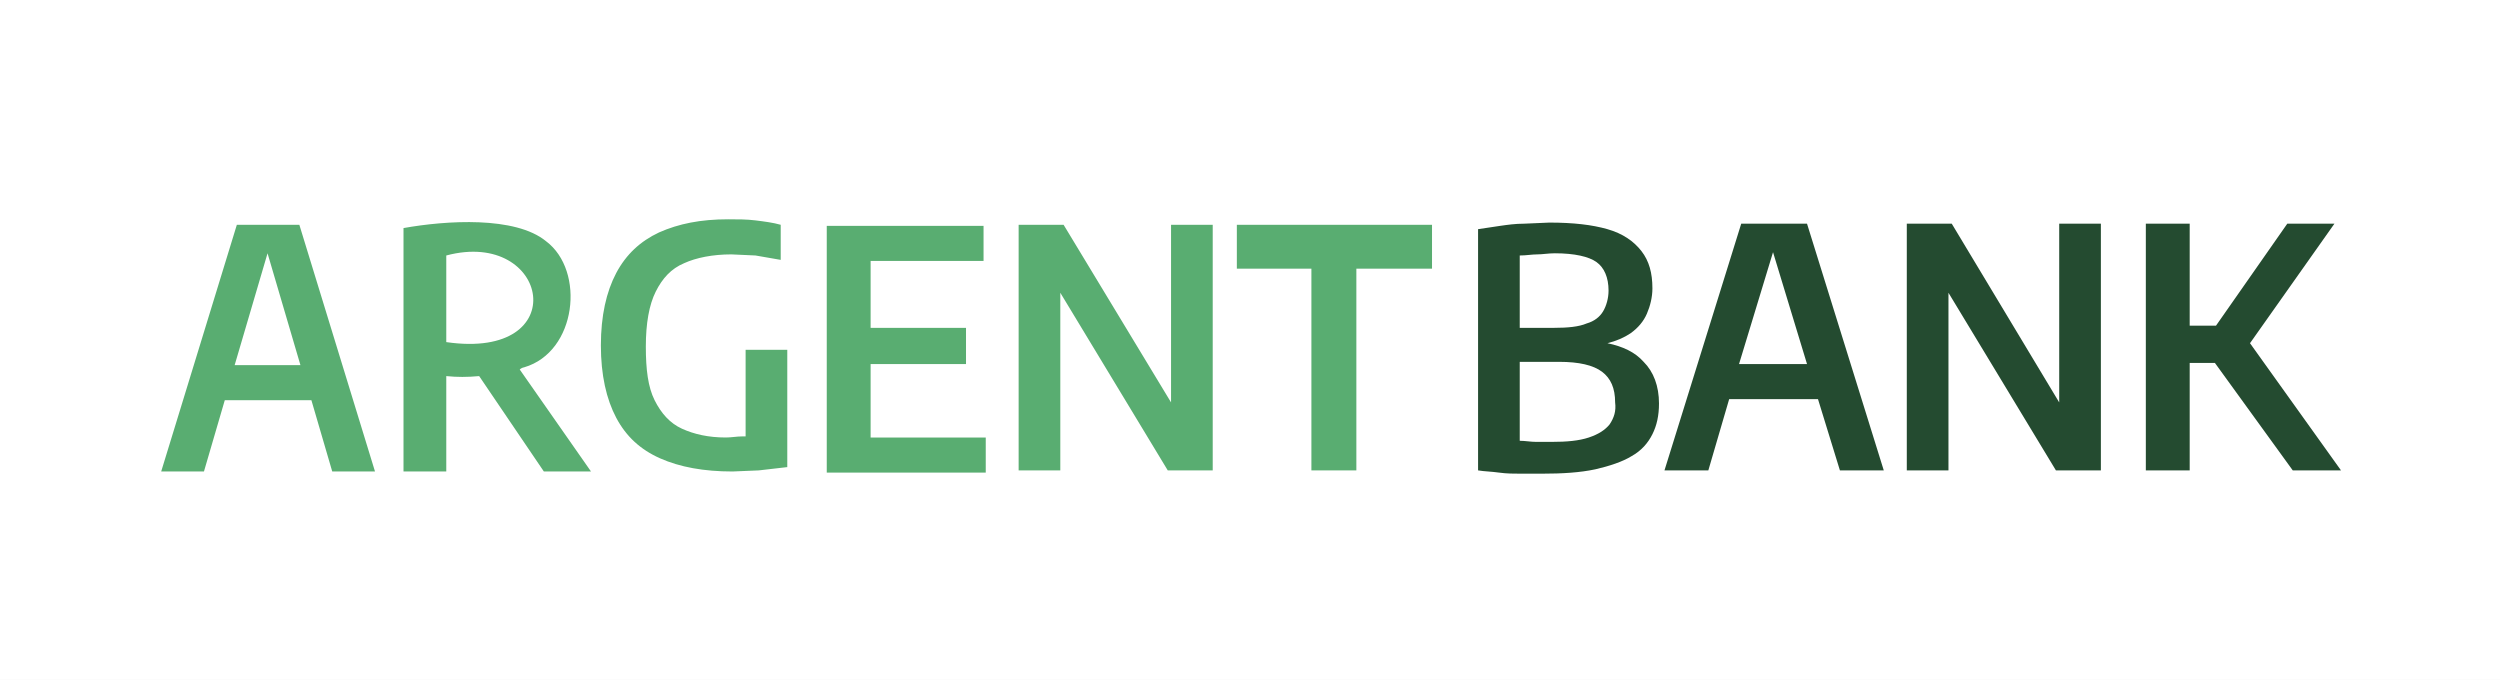
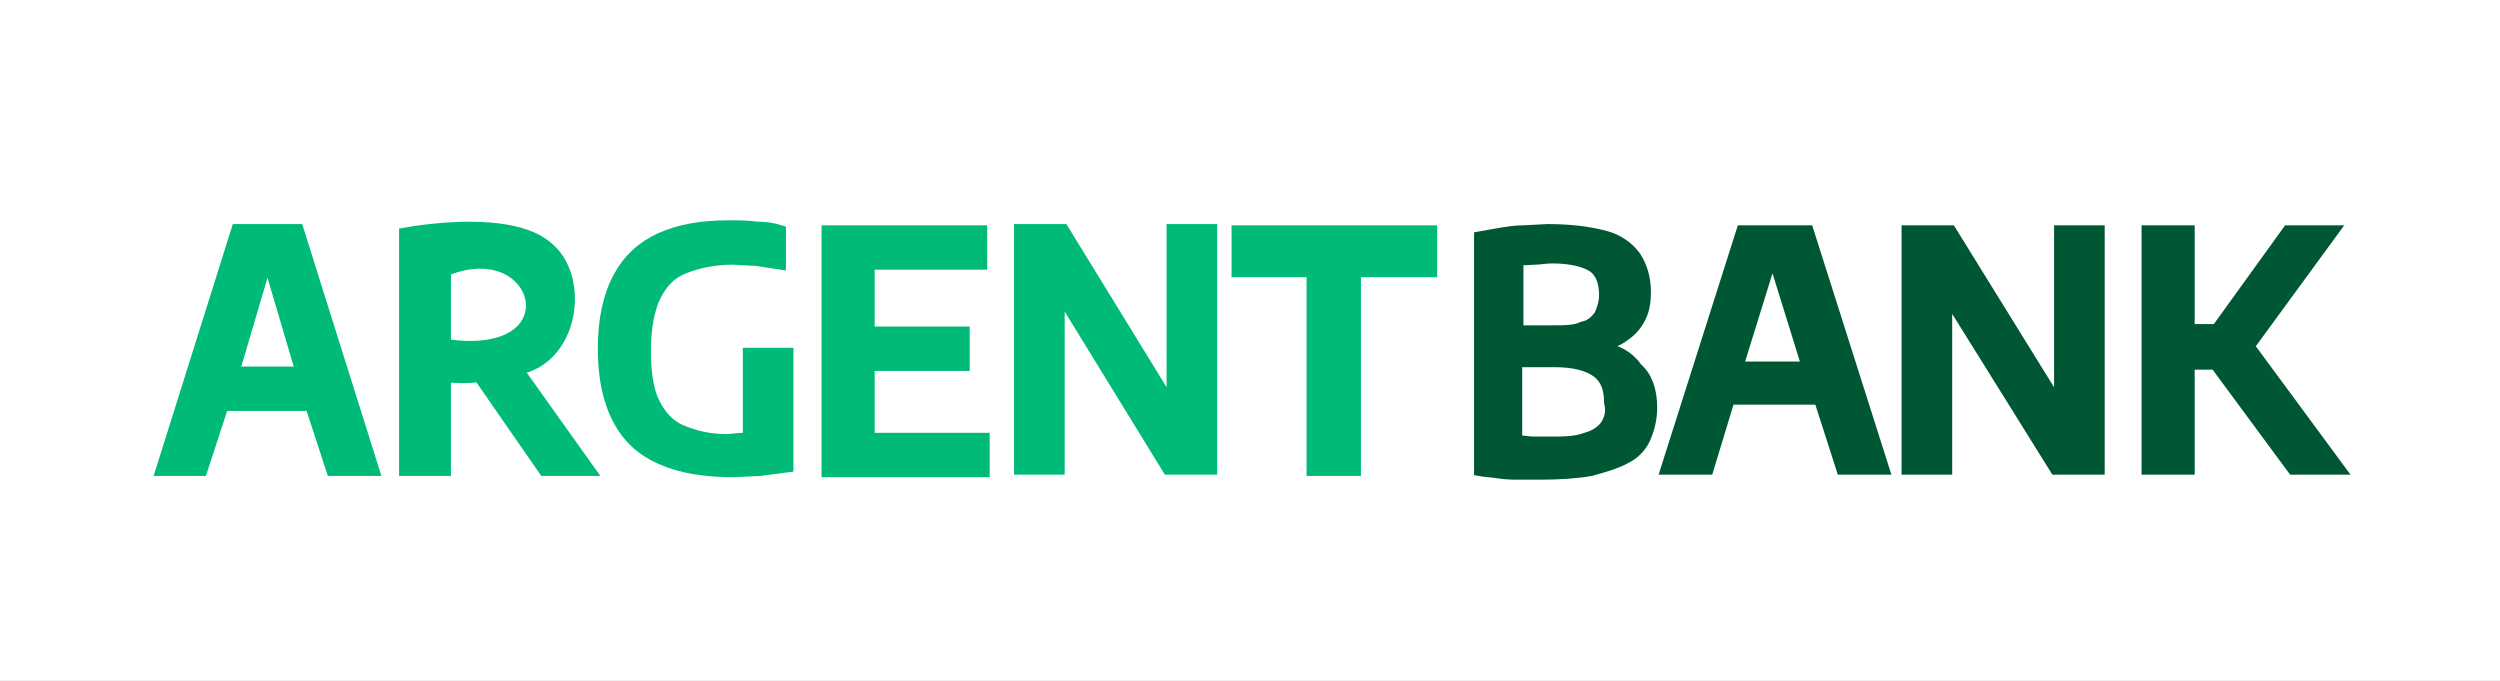
- <svg xmlns="http://www.w3.org/2000/svg" viewBox="0 0 228 62">
-   <path d="M0 0h228v62H0z" fill="#fff" />
-   <path d="M21.6 20.5L14.7 43h3.9l1.9-6.5h7.9l1.9 6.5h3.9l-6.9-22.5h-5.7zm-.2 12.8l3-10.2 3 10.2h-6zm26.4.2c4.8-1.4 5.6-8.8 2-11.5-2.8-2.3-9.1-1.9-13-1.2V43h3.9v-8.7c1 .1 1.9.1 3 0l5.9 8.7h4.3l-6.5-9.3a.76.76 0 0 1 .4-.2zm-7.1-2.3c-.3 0 .7.1 0 0v-7.9c9.4-2.5 11.7 9.6 0 7.9zm27.1 8.6h-.1c-.5 0-1 .1-1.5.1-1.6 0-2.9-.3-4-.8s-1.9-1.4-2.5-2.6-.8-2.8-.8-4.9.3-3.8.9-5 1.4-2.1 2.6-2.6c1.1-.5 2.6-.8 4.3-.8l2.2.1 2.3.4v-3.2c-.7-.2-1.5-.3-2.3-.4s-1.6-.1-2.5-.1c-2.5 0-4.5.4-6.3 1.2-1.7.8-3 2-3.9 3.7s-1.4 3.9-1.4 6.6.5 4.9 1.4 6.6 2.2 2.9 4 3.7 4 1.2 6.6 1.2l2.4-.1 2.6-.3V31.9H68v7.9zm11.6-6.6h8.7v-3.3h-8.7v-6.1h10.3v-3.2H75.4v22.5h14.5v-3.2H79.4zm27.4 3.5L97 20.5h-4.1v22.4h3.8V26.7l9.8 16.2h4.1V20.5h-3.8zm6-12.2h6.8v18.4h4.1V24.5h6.9v-4h-17.8z" fill="#59ad71" />
-   <path d="M146.6 31.3c.8-.2 1.5-.5 2.1-.9.7-.5 1.2-1.1 1.5-1.8s.5-1.5.5-2.3c0-1.4-.3-2.5-1-3.4s-1.7-1.6-3.1-2-3.1-.6-5.3-.6l-2.3.1c-.8 0-1.5.1-2.2.2l-2 .3v22c.6.1 1.2.1 1.9.2s1.4.1 2 .1h1.9c1.9 0 3.5-.1 4.9-.4 1.3-.3 2.5-.7 3.3-1.2.9-.5 1.5-1.2 1.9-2s.6-1.7.6-2.8c0-1.6-.5-2.9-1.4-3.8-.8-.9-1.9-1.4-3.3-1.7zm-6.4-8.1c.5 0 1-.1 1.6-.1 1.8 0 3.1.3 3.8.8s1.1 1.4 1.1 2.6c0 .7-.2 1.4-.5 1.9s-.8.9-1.5 1.1c-.7.3-1.7.4-3 .4h-3.1v-6.6c.6 0 1.1-.1 1.6-.1zm6.6 15.5c-.4.5-1 .9-1.9 1.2s-2 .4-3.4.4h-1.4c-.5 0-1-.1-1.5-.1V33h3.6c1.8 0 3.1.3 3.9.9s1.2 1.5 1.2 2.8c.1.8-.1 1.4-.5 2zm12-18.3l-7 22.5h4l1.9-6.5h8.1l2 6.5h4l-7-22.5h-6zm-.2 12.8l3.1-10.2 3.1 10.2h-6.2zm29.2 3.5L178 20.4h-4.1v22.5h3.8V26.7l9.8 16.2h4.1V20.4h-3.8zm21.3 6.2h4.4l-8.3-11.6 7.7-10.9h-4.3l-6.5 9.3h-2.4v-9.3h-4v22.5h4v-9.8h2.3z" fill="#244b30" />
+ <svg xmlns="http://www.w3.org/2000/svg" viewBox="0 0 200 54.4" xmlnsV="https://vecta.io/nano">
+   <path d="M0,0h200v54.4H0V0z" fill="#fff" />
+   <g stroke-width=".75" stroke-miterlimit="10">
+     <path d="M18.9 18.3l-6.1 19.4h3.4l1.7-5.2h6.9l1.7 5.2H30l-6.1-19.4c0 0-5 0-5 0zm-.1 11.4l2.6-8.8 2.6 8.8h-5.2zm23.1-.2c4.2-1.2 4.9-7.6 1.8-9.9-2.5-2-8-1.6-11.4-1v19.1h3.4v-7.5c.9.1 1.7.1 2.6 0l5.2 7.5h3.8l-5.7-8c.1-.1.2-.1.3-.2zm-6.2-2c-.3 0 .6.1 0 0v-5.8c7.6-3.1 10.3 7.3 0 5.8zM59.5 35h0c-.5 0-1 .1-1.4.1-1.4 0-2.5-.3-3.5-.7s-1.7-1.2-2.2-2.2-.7-2.4-.7-4.2.3-3.3.8-4.3 1.2-1.8 2.3-2.2c1-.4 2.3-.7 3.8-.7l1.9.1 2 .3v-2.8c-.6-.2-1.3-.3-2-.3-.7-.1-1.4-.1-2.2-.1-2.2 0-3.9.3-5.5 1-1.5.7-2.6 1.7-3.4 3.2s-1.2 3.4-1.2 5.7.4 4.2 1.2 5.7 1.9 2.5 3.5 3.2 3.5 1 5.8 1l2.1-.1 2.3-.3v-9.2h-3.3V35h-.3zm10.1-5.7h7.6v-2.8h-7.6v-5.3h9v-2.8H66.1v19.4h12.7V35h-9.2v-5.7zm24.1 3l-8.6-14h-3.6v19.3h3.3v-14l8.6 14H97V18.3h-3.3v14zm5.2-10.5h6v15.9h3.6V21.8h6.1v-3.4H98.9v3.4z" fill="#00bb78" stroke="#00bb78" />
+     <path d="M128.2 27.7c.7-.2 1.3-.4 1.8-.8.6-.4 1-.9 1.3-1.5s.4-1.3.4-2c0-1.2-.3-2.1-.8-2.9-.6-.8-1.4-1.4-2.6-1.7s-2.6-.5-4.5-.5l-1.9.1c-.7 0-1.3.1-1.9.2l-1.7.3v18.8c.5.1 1 .1 1.6.2s1.2.1 1.7.1h1.6c1.6 0 3-.1 4.1-.3 1.1-.3 2.1-.6 2.8-1a3.29 3.29 0 0 0 1.6-1.7c.3-.7.5-1.5.5-2.4 0-1.4-.4-2.5-1.2-3.2-.7-1-1.6-1.4-2.8-1.7h0zm-5.4-6.9c.4 0 .8-.1 1.4-.1 1.5 0 2.6.3 3.2.7s.9 1.2.9 2.2c0 .6-.2 1.2-.4 1.6-.3.4-.7.8-1.3.9-.6.3-1.4.3-2.5.3h-2.6v-5.6c.5.1.9 0 1.3 0h0zm5.6 13.2c-.3.4-.8.8-1.6 1-.8.3-1.7.3-2.9.3h-1.2c-.4 0-.8-.1-1.3-.1V29h3c1.5 0 2.6.3 3.3.8s1 1.3 1 2.4c.2.8 0 1.3-.3 1.8h0zm10.9-15.6l-6.1 19.2h3.5l1.7-5.6h7.1l1.8 5.6h3.5l-6.1-19.2h-5.4zm-.2 10.9l2.7-8.7 2.7 8.7h-5.4 0zm25.6 3l-8.6-13.9h-3.6v19.2h3.3V23.8l8.6 13.8h3.6V18.4h-3.3v13.9zm18.7 5.3h3.9l-7.3-9.9 6.8-9.3H183l-5.7 7.9h-2.1v-7.9h-3.5v19.2h3.5v-8.4h2l6.2 8.4z" fill="#005733" stroke="#005733" />
+   </g>
</svg>
